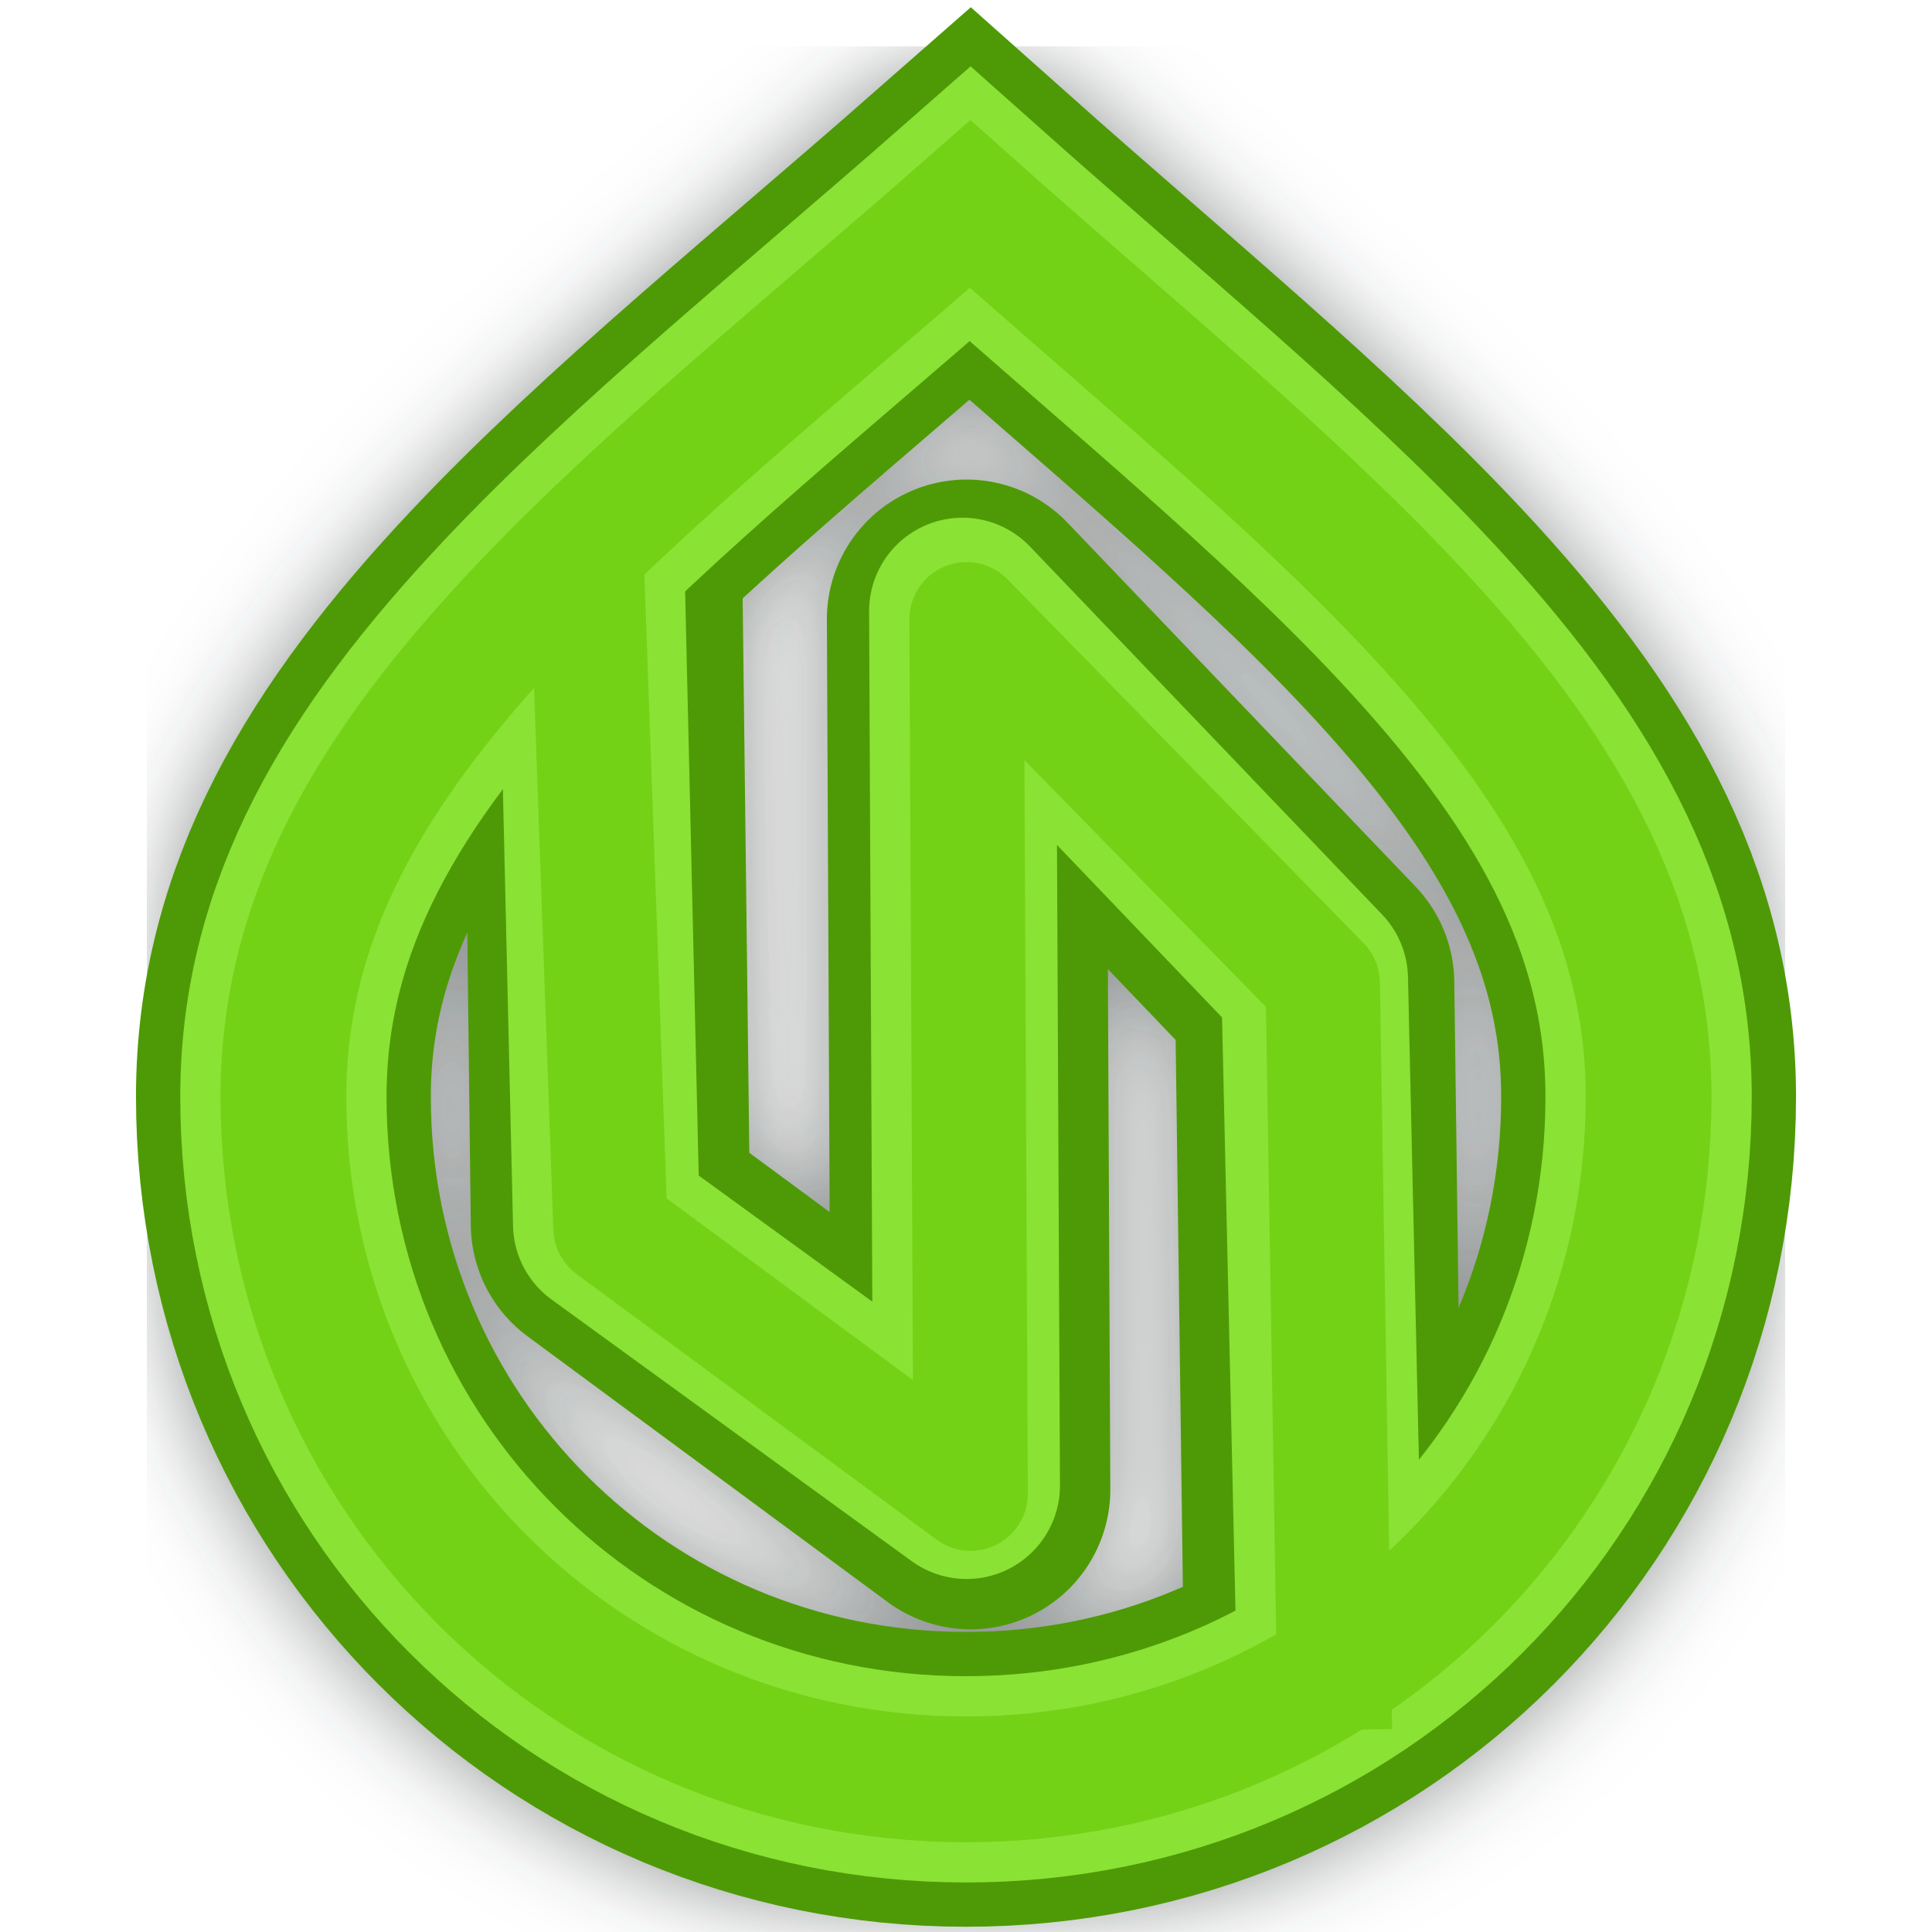
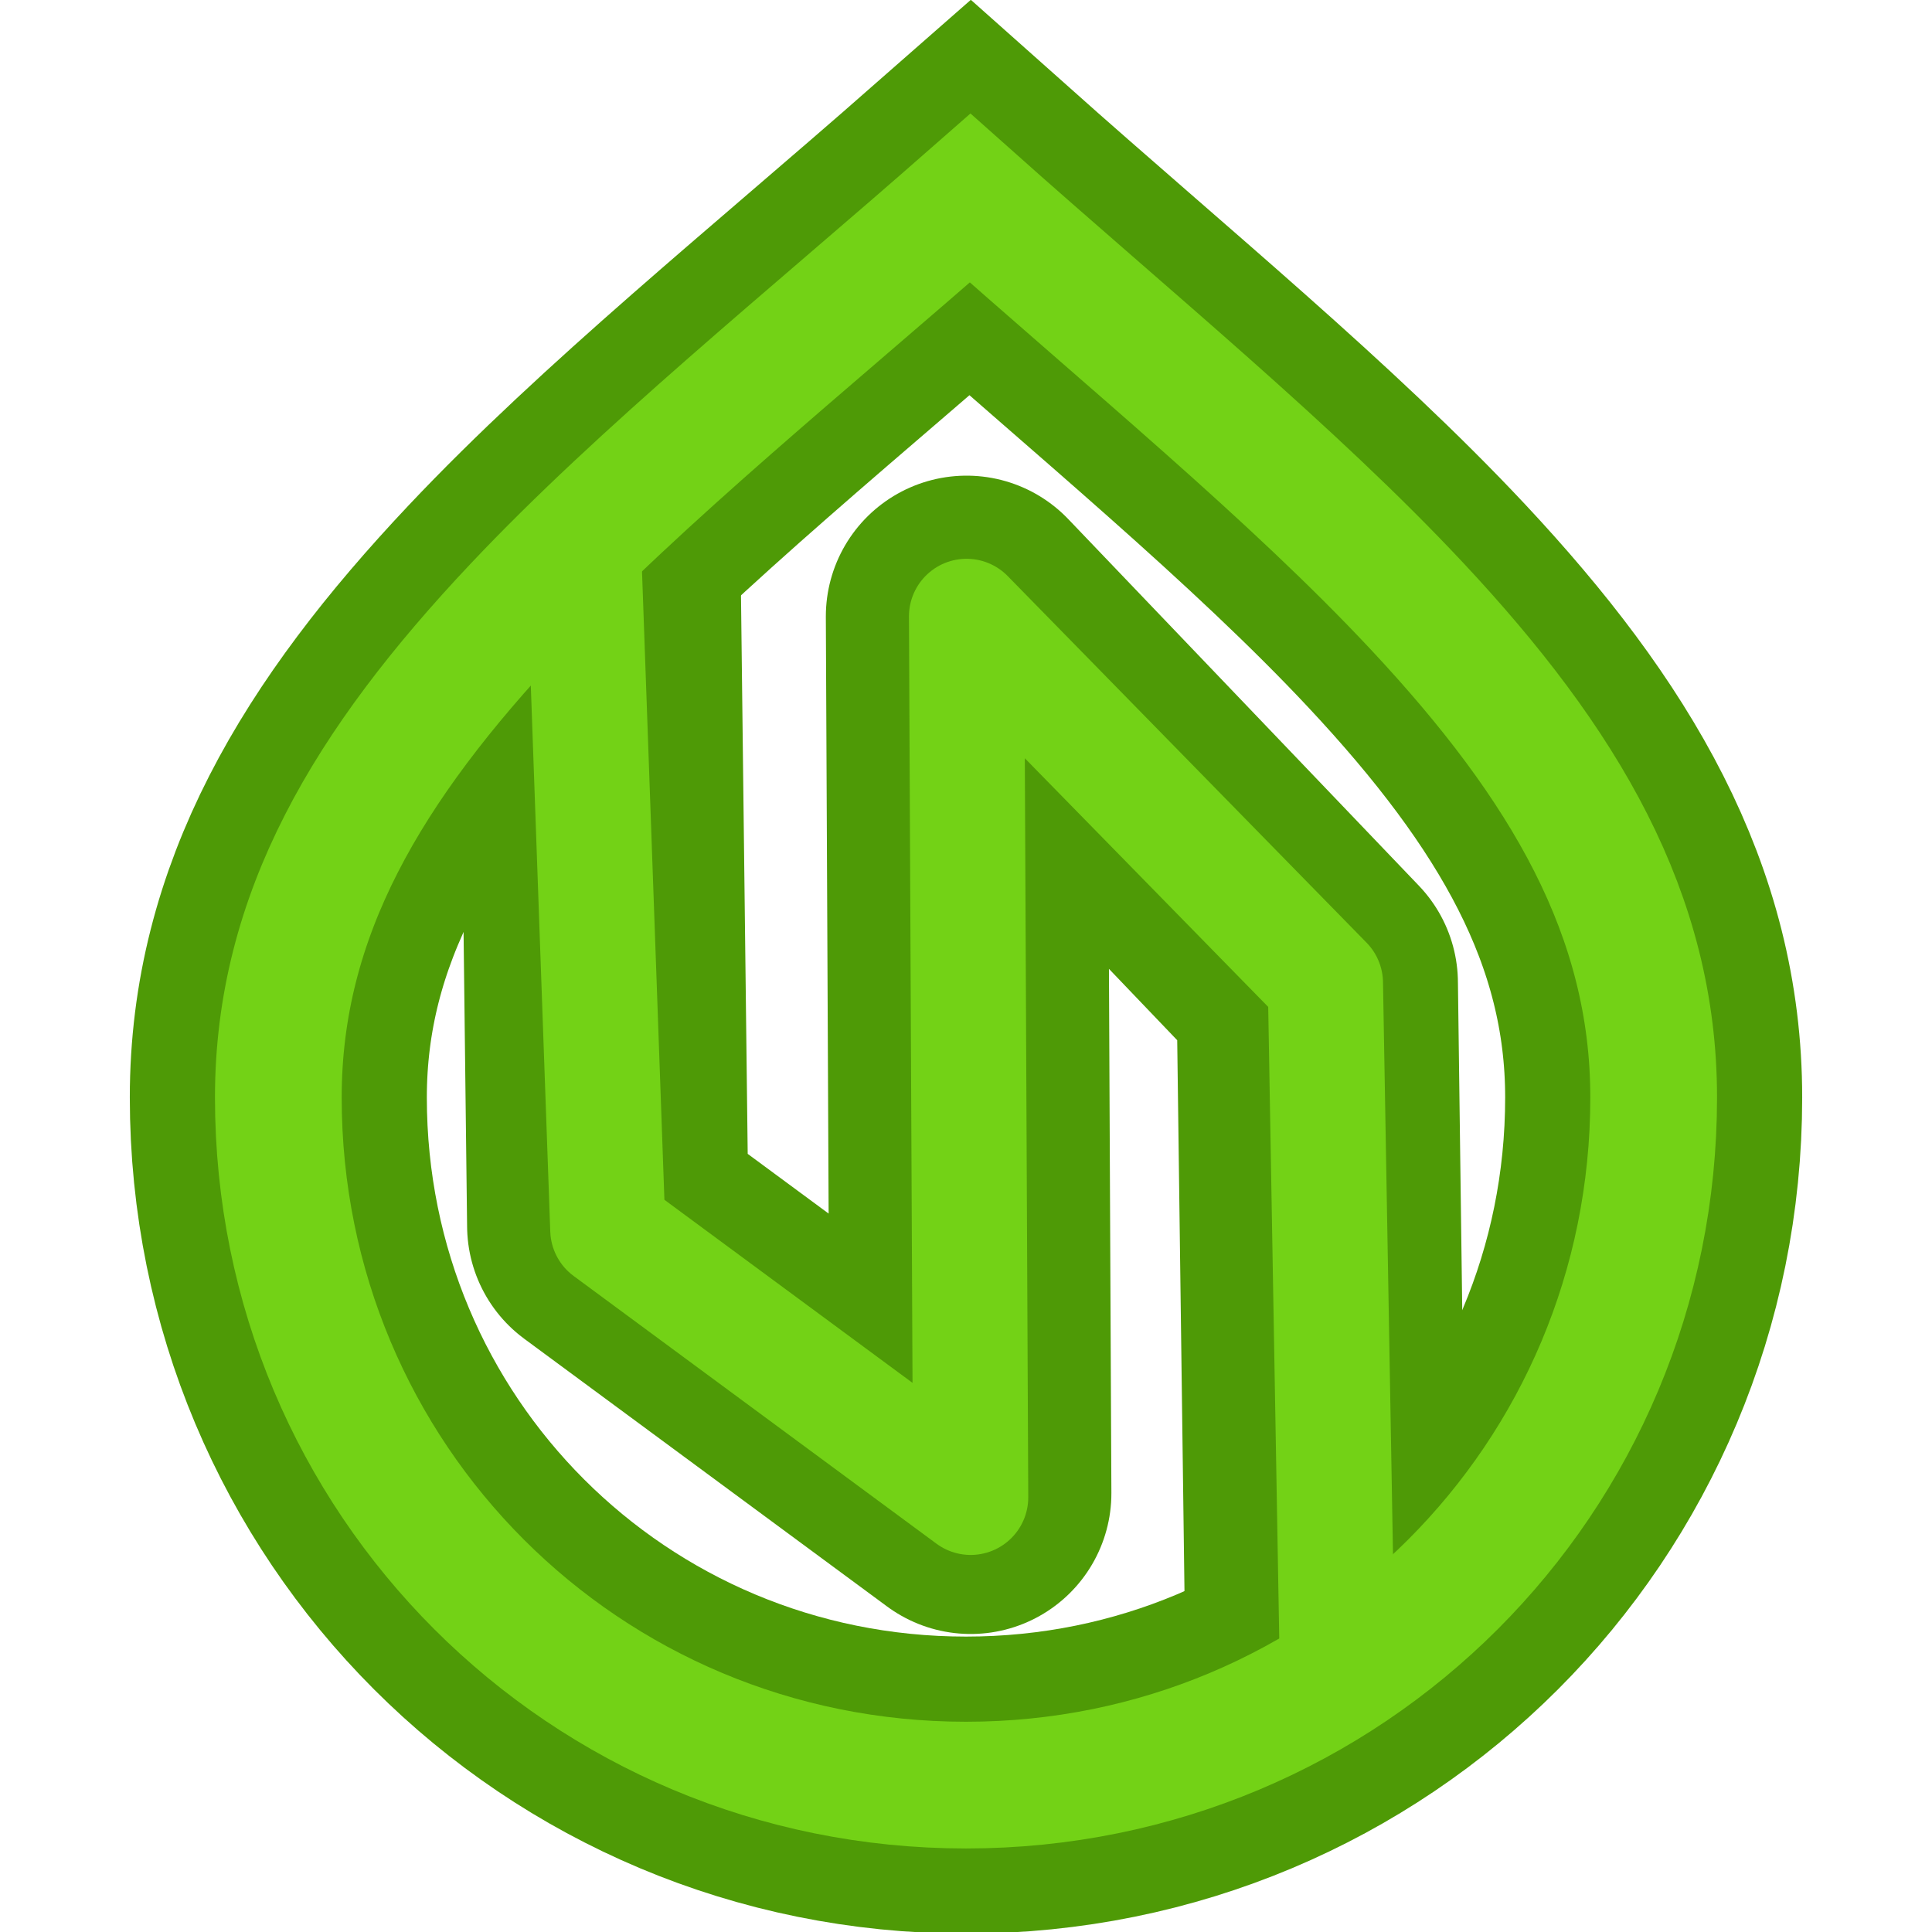
- <svg xmlns="http://www.w3.org/2000/svg" width="48px" height="48px" id="svg10139" version="1.1">
+ <svg xmlns="http://www.w3.org/2000/svg" width="256" height="256" id="svg10139" version="1.1">
  <defs id="defs10141">
-     <filter id="filter10969">
-       <feGaussianBlur stdDeviation="0.913" id="feGaussianBlur10971" />
-     </filter>
-     <filter id="filter10953">
+     <filter id="filter10953" color-interpolation-filters="sRGB">
      <feGaussianBlur stdDeviation="1.134" id="feGaussianBlur10955" />
    </filter>
  </defs>
-   <g id="layer1">
-     <g id="g10171" style="stroke:#2e3436;filter:url(#filter10953);opacity:0.528">
-       <path style="fill:#8ae234;fill-opacity:0;stroke:#2e3436;stroke-width:7.325;stroke-miterlimit:4;stroke-opacity:1;stroke-dasharray:none;stroke-dashoffset:0" d="M 24.102,5.069 C 20.097,8.586 16.015,11.876 12.91,15.169 9.236,19.066 7.041,22.758 7.041,27.248 c 0,9.412 7.547,16.959 16.959,16.959 9.412,0 16.959,-7.547 16.959,-16.959 0,-4.495 -2.189,-8.215 -5.835,-12.113 C 32.054,11.853 28.039,8.576 24.102,5.069 z" id="path10173" />
-       <path style="fill:none;stroke:#2e3436;stroke-width:6.941;stroke-linecap:butt;stroke-linejoin:round;stroke-miterlimit:4;stroke-opacity:1;stroke-dasharray:none" d="M 32.863,39.748 32.661,24.426 24.014,15.385 24.115,37.01 15.167,30.408 14.963,13.437" id="path10175" />
-     </g>
-     <g id="g10167">
+   <g id="layer1" transform="translate(0,208)">
+     <g id="g10167" transform="matrix(5.372994,0,0,5.372994,-0.9518598,-208.99)">
      <path id="path10978" d="M 24.102,5.069 C 20.097,8.586 16.015,11.876 12.91,15.169 9.236,19.066 7.041,22.758 7.041,27.248 c 0,9.412 7.547,16.959 16.959,16.959 9.412,0 16.959,-7.547 16.959,-16.959 0,-4.495 -2.189,-8.215 -5.835,-12.113 C 32.054,11.853 28.039,8.576 24.102,5.069 z" style="fill:#8ae234;fill-opacity:0;stroke:#4e9a06;stroke-width:7.325;stroke-miterlimit:4;stroke-opacity:1;stroke-dasharray:none;stroke-dashoffset:0" />
      <path id="path10981" d="M 32.863,39.748 32.661,24.426 24.014,15.385 24.115,37.01 15.167,30.408 14.963,13.437" style="fill:none;stroke:#4e9a06;stroke-width:6.941;stroke-linecap:butt;stroke-linejoin:round;stroke-miterlimit:4;stroke-opacity:1;stroke-dasharray:none" />
    </g>
-     <path id="path10995" d="M 33.065,42.173 32.661,24.325 23.913,15.183 24.014,36.909 15.066,30.408 14.66,12.932" style="fill:none;stroke:#8ae234;stroke-width:4.641;stroke-linecap:butt;stroke-linejoin:round;stroke-miterlimit:4;stroke-opacity:1;stroke-dasharray:none" />
-     <path id="path10993" d="M 24.102,5.069 C 20.097,8.586 16.015,11.876 12.91,15.169 9.236,19.066 7.041,22.758 7.041,27.248 c 0,9.412 7.547,16.959 16.959,16.959 9.412,0 16.959,-7.547 16.959,-16.959 0,-4.495 -2.189,-8.215 -5.835,-12.113 C 32.054,11.853 28.039,8.576 24.102,5.069 z" style="fill:#8ae234;fill-opacity:0;stroke:#8ae234;stroke-width:5.125;stroke-miterlimit:4;stroke-opacity:1;stroke-dasharray:none;stroke-dashoffset:0" />
-     <path style="fill:none;stroke:#73d216;stroke-width:2.841;stroke-linecap:butt;stroke-linejoin:round;stroke-miterlimit:4;stroke-opacity:1;stroke-dasharray:none" d="M 33.166,42.981 32.863,24.426 24.014,15.385 24.115,37.111 15.167,30.509 14.559,13.437" id="path10999" />
-     <path style="fill:#8ae234;fill-opacity:0;stroke:#73d216;stroke-width:3.125;stroke-miterlimit:4;stroke-opacity:1;stroke-dasharray:none;stroke-dashoffset:0" d="M 24.102,5.069 C 20.097,8.586 16.015,11.876 12.91,15.169 9.236,19.066 7.041,22.758 7.041,27.248 c 0,9.412 7.547,16.959 16.959,16.959 9.412,0 16.959,-7.547 16.959,-16.959 0,-4.495 -2.189,-8.215 -5.835,-12.113 C 32.054,11.853 28.039,8.576 24.102,5.069 z" id="path10997" />
+     <path style="fill:none;stroke:#73d216;stroke-width:15.265;stroke-linecap:butt;stroke-linejoin:round;stroke-miterlimit:4;stroke-opacity:1;stroke-dasharray:none" d="m 177.251,15.481 -1.628,-93.231 -47.549,-48.576 0.543,116.731 -48.076,-35.473 -3.269,-91.725" id="path10999" />
+     <path style="fill:#8ae234;fill-opacity:0;stroke:#73d216;stroke-width:16.791;stroke-miterlimit:4;stroke-opacity:1;stroke-dasharray:none;stroke-dashoffset:0" d="m 128.55,-181.755 c -21.523,18.897 -43.453,36.574 -60.136,54.269 -19.743,20.94 -31.534,40.775 -31.534,64.902 0,50.57 40.55,91.12 91.12,91.12 50.57,0 91.12,-40.55 91.12,-91.12 0,-24.151 -11.759,-44.139 -31.351,-65.086 -16.495,-17.636 -38.068,-35.242 -59.219,-54.085 z" id="path10997" />
  </g>
</svg>
